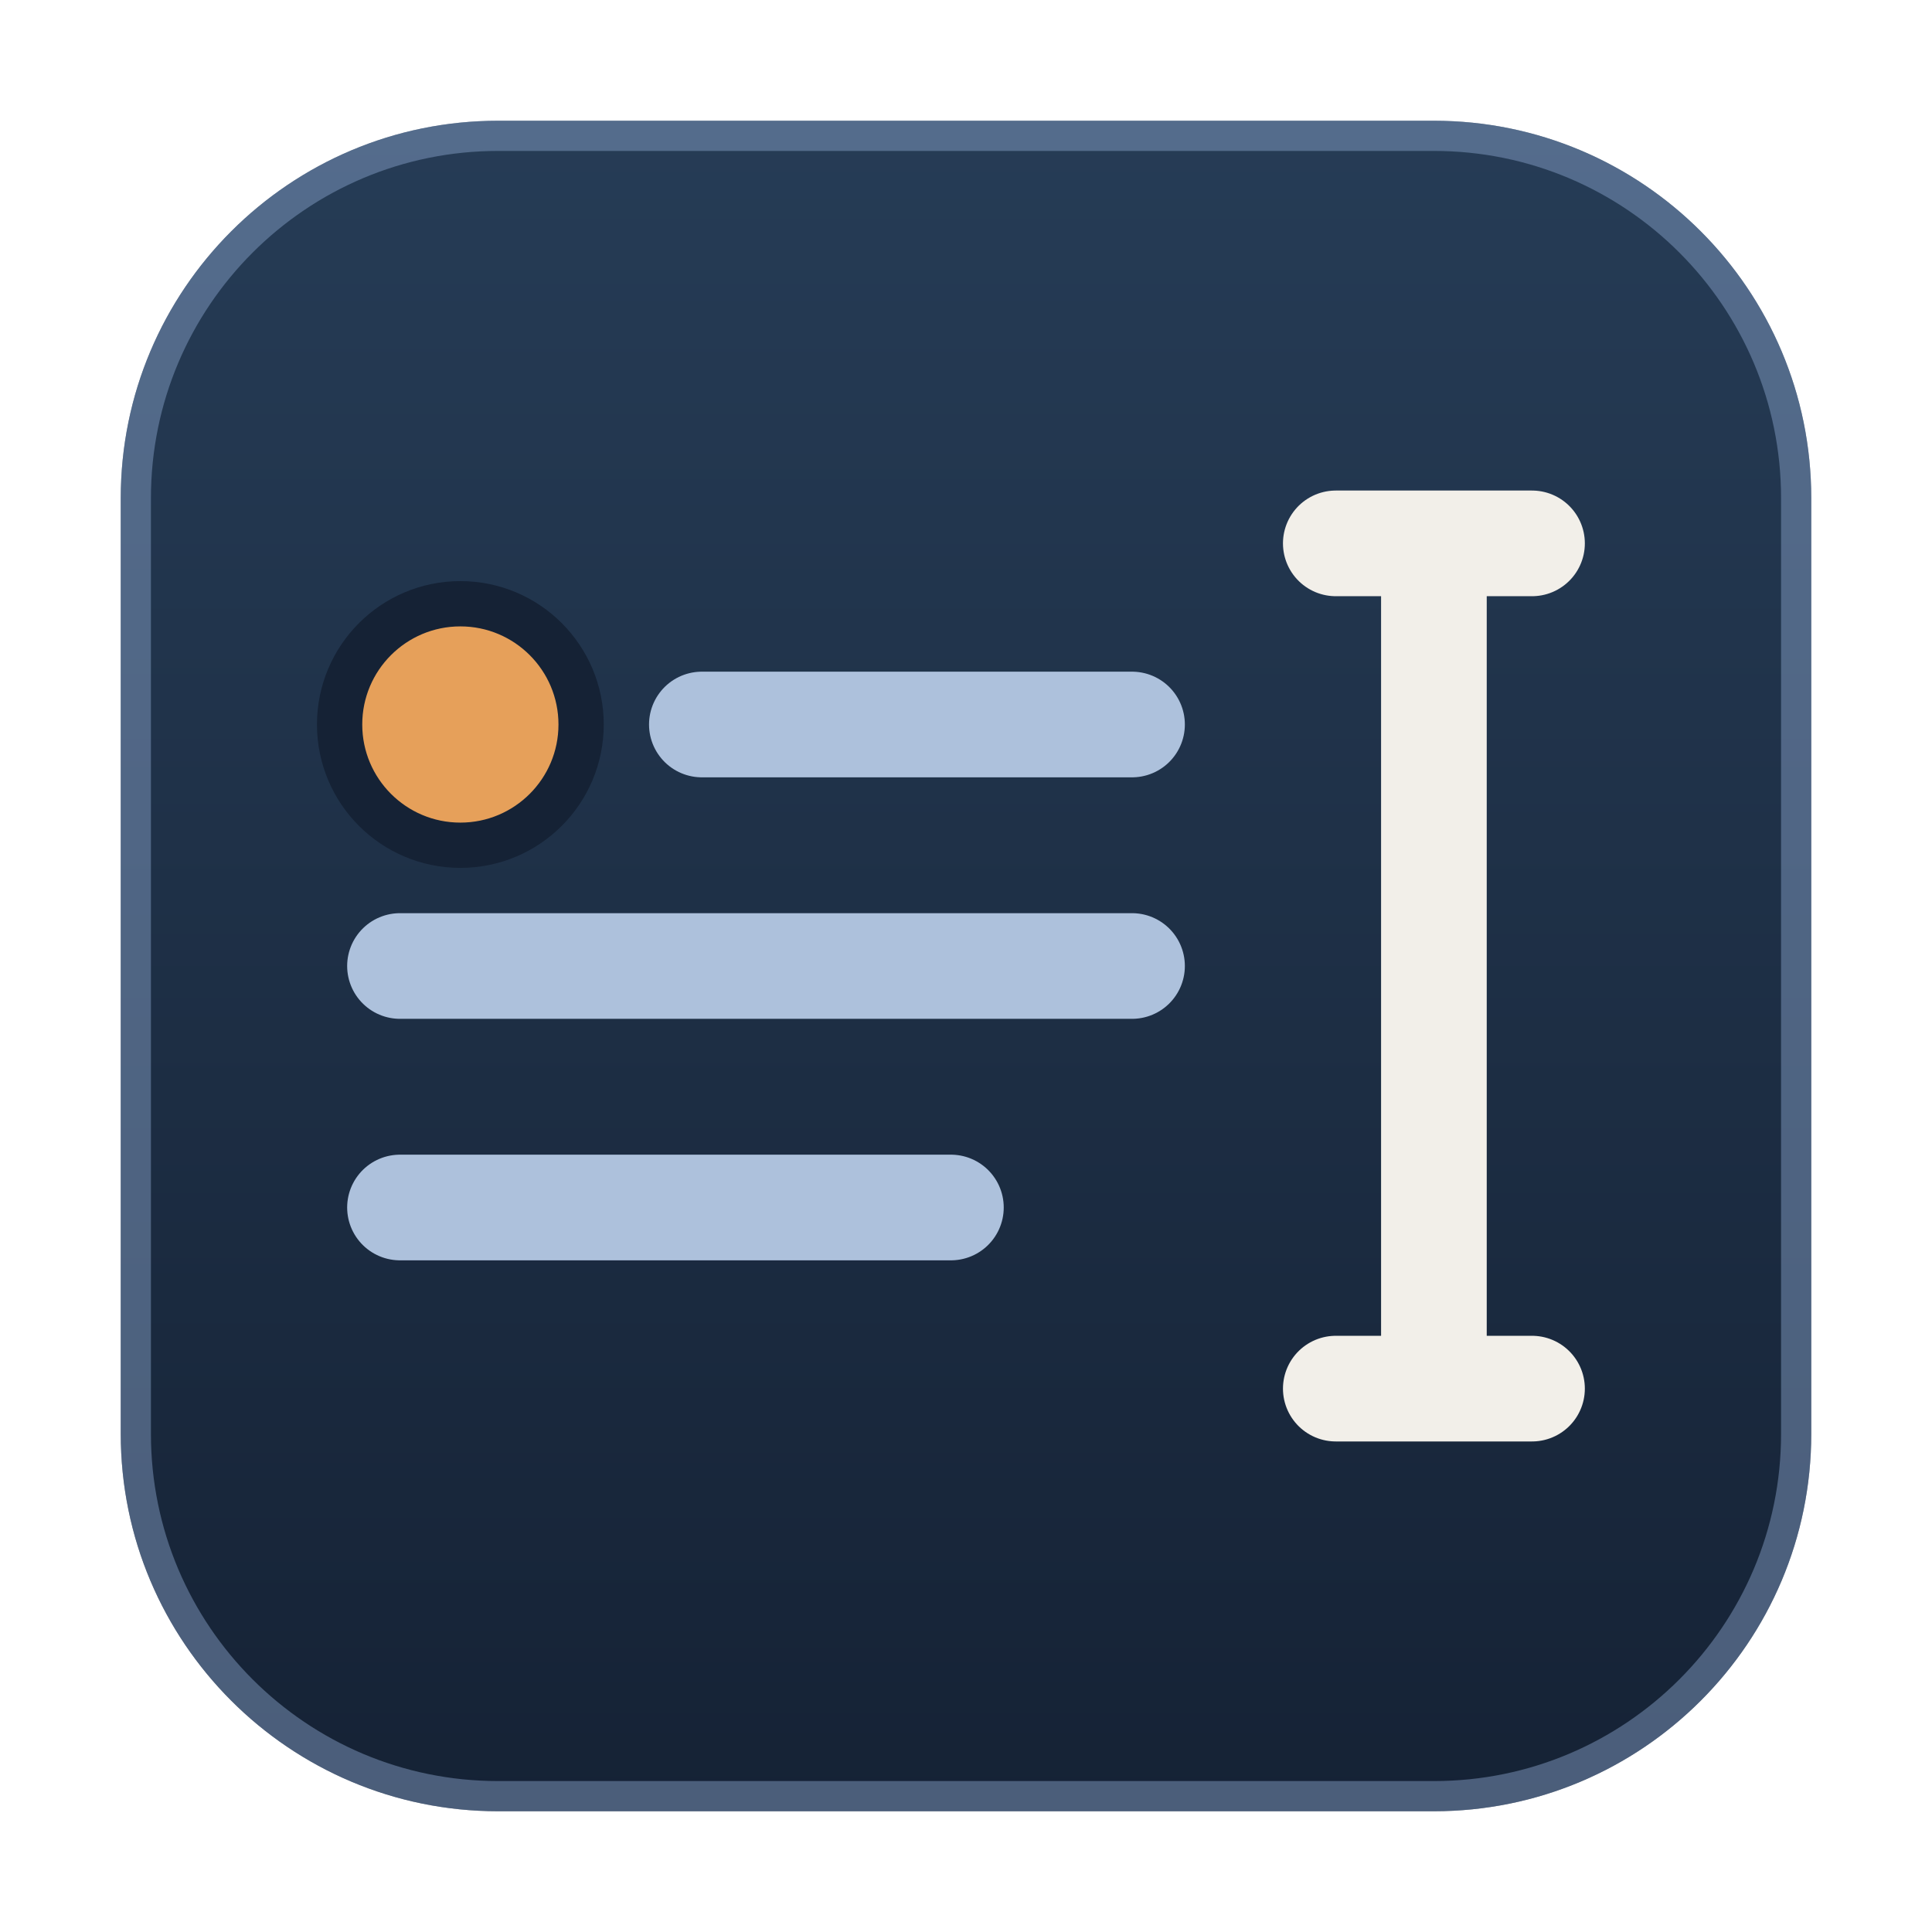
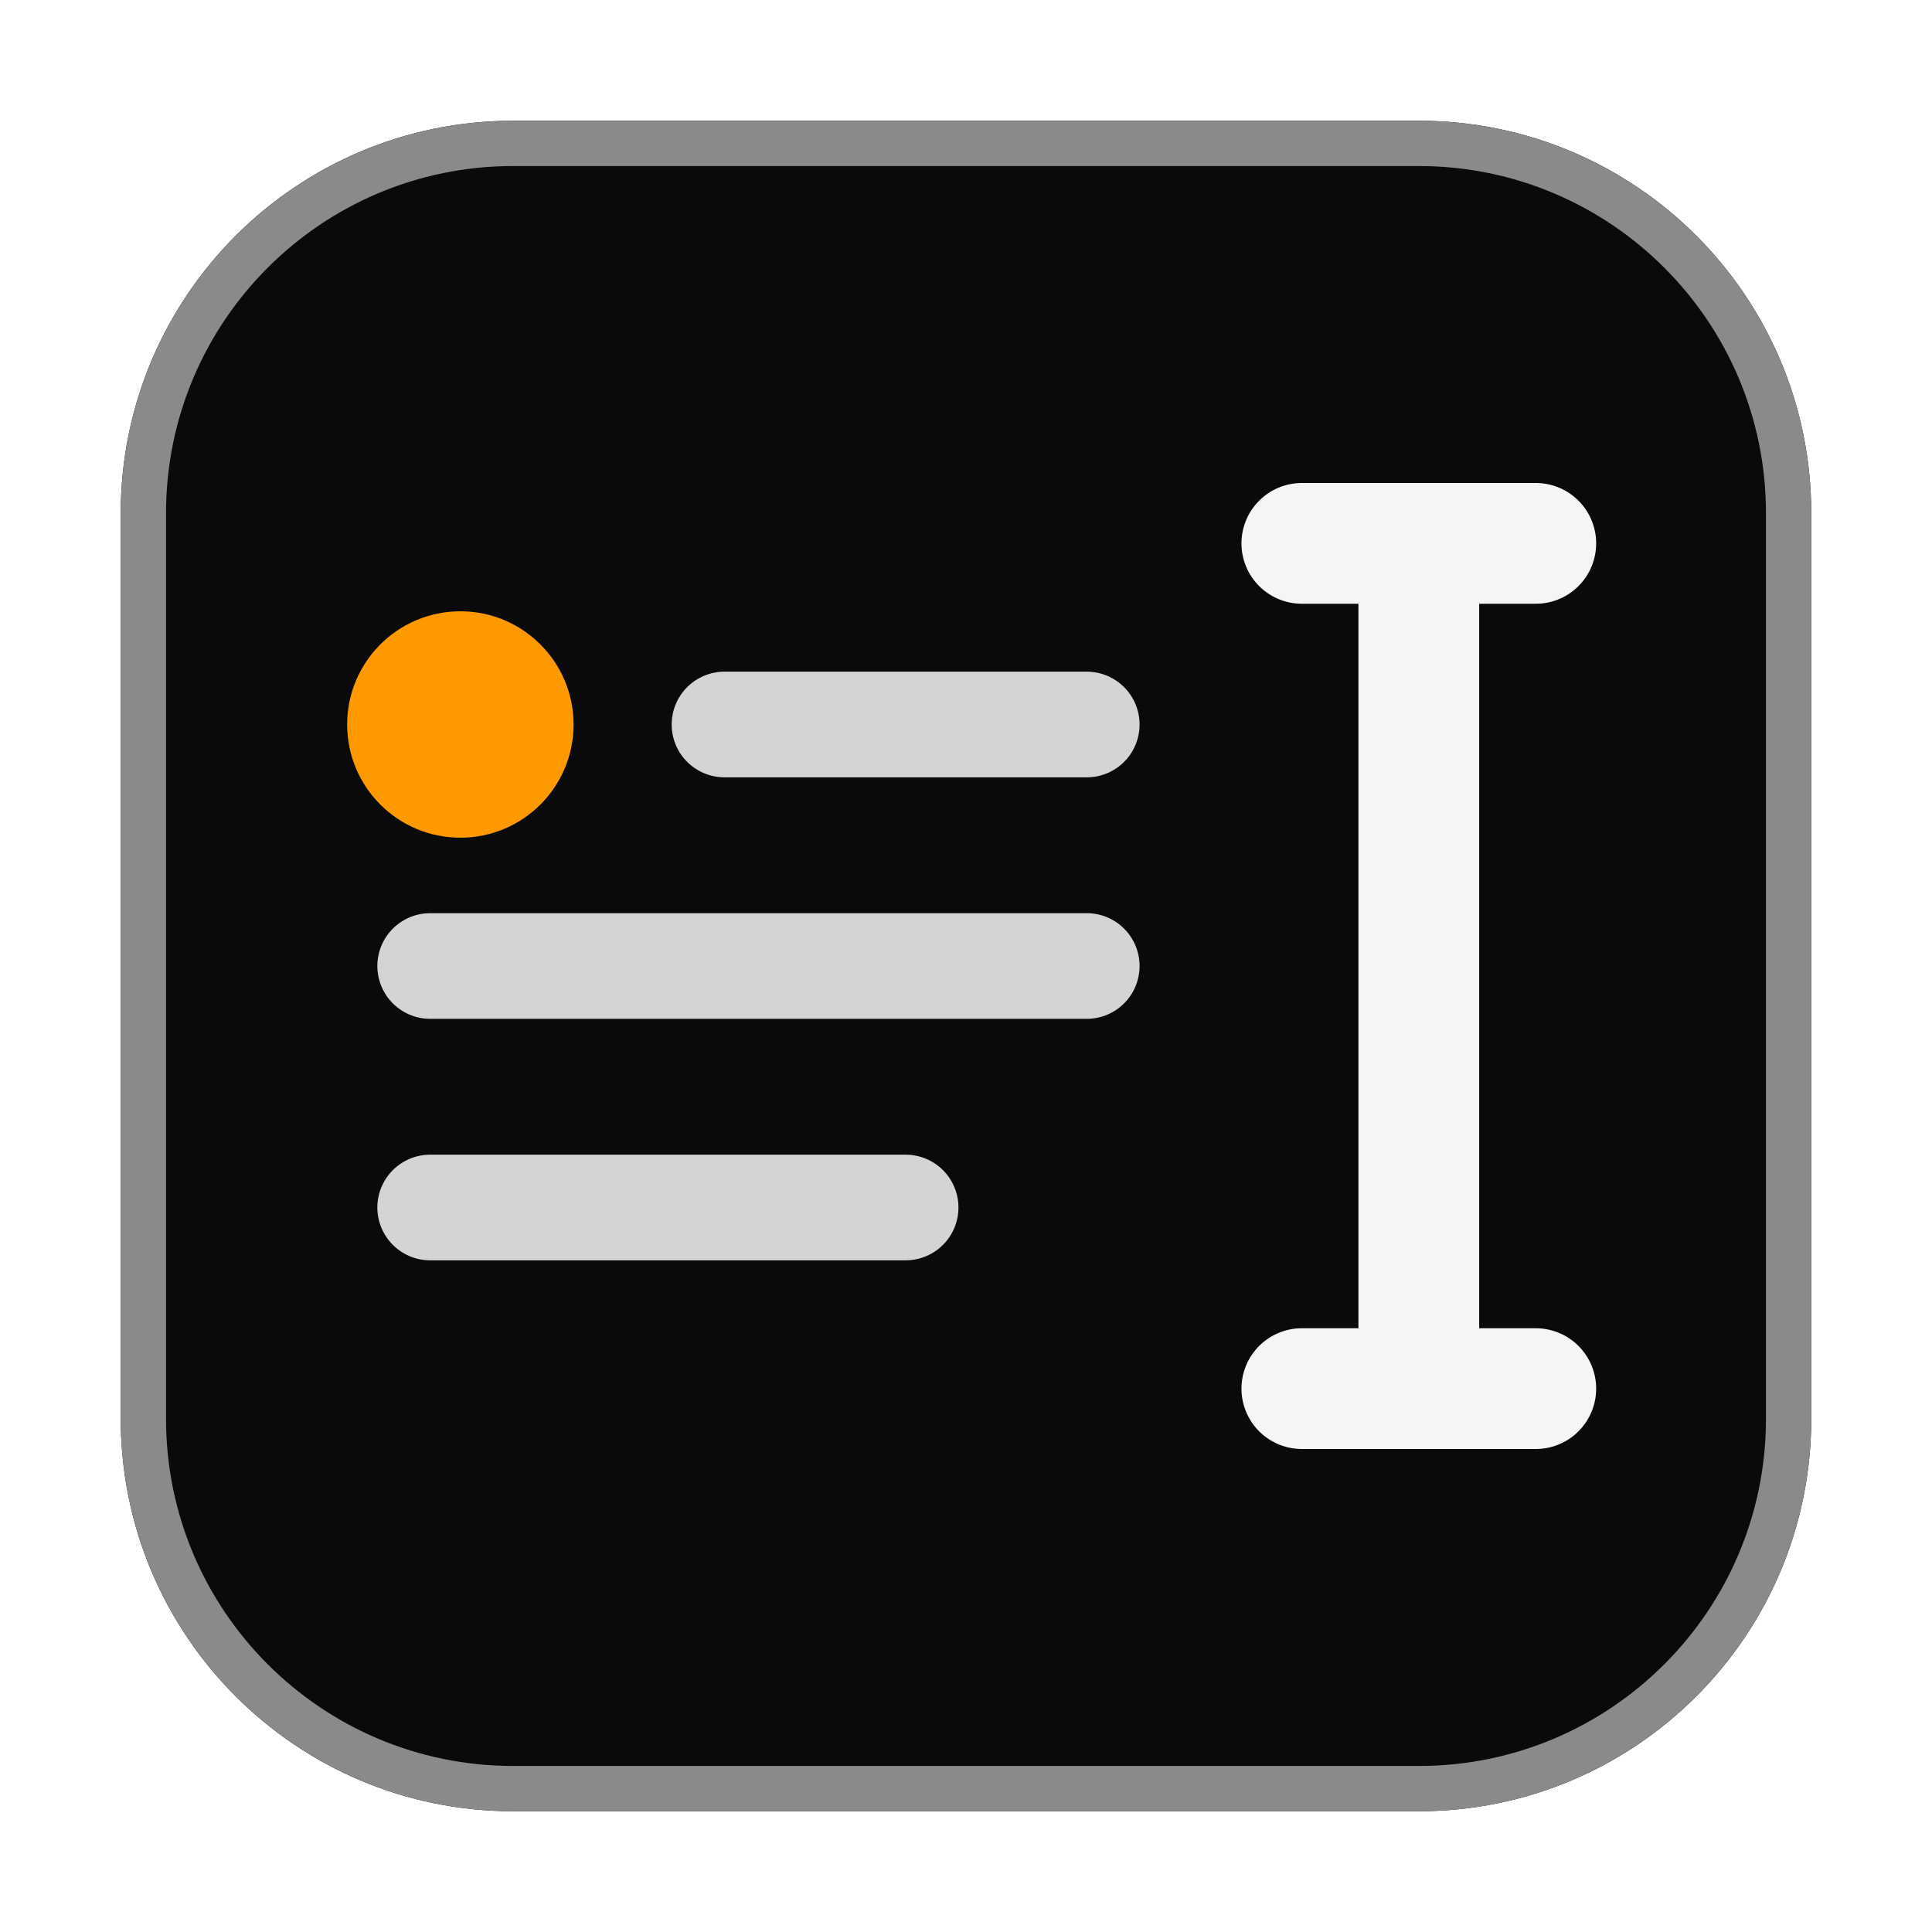
<svg xmlns="http://www.w3.org/2000/svg" viewBox="0 0 1024 1024" width="1024" height="1024" role="img" aria-labelledby="title desc">
-   <defs>
-     <linearGradient id="tile" x1="0" y1="0" x2="0" y2="1">
-       <stop offset="0" stop-color="#263C56" />
-       <stop offset="1" stop-color="#152235" />
-     </linearGradient>
-   </defs>
-   <rect x="64" y="64" width="896" height="896" rx="200" fill="url(#tile)" />
-   <rect x="72" y="72" width="880" height="880" rx="192" fill="none" stroke="#8CA8CF" stroke-opacity="0.45" stroke-width="16" />
-   <path d="M372 384 H600 M212 512 H600 M212 640 H504" fill="none" stroke="#ADC1DC" stroke-width="56" stroke-linecap="round" />
-   <path d="M708 288 H812 M708 736 H812 M760 288 V736" fill="none" stroke="#F2EFE9" stroke-width="56" stroke-linecap="round" />
-   <circle cx="244" cy="384" r="64" fill="#E6A05A" stroke="#152235" stroke-width="24" />
+   <rect x="64" y="64" width="896" height="896" rx="208" fill="#0A0A0A" />
+   <rect x="76" y="76" width="872" height="872" rx="196" fill="none" stroke="#8A8A8A" stroke-width="24" />
+   <path d="M384 384 H576 M228 512 H576 M228 640 H480" fill="none" stroke="#D4D4D4" stroke-width="56" stroke-linecap="round" />
+   <path d="M690 288 H814 M690 736 H814 M752 288 V736" fill="none" stroke="#F5F5F5" stroke-width="64" stroke-linecap="round" />
+   <circle cx="244" cy="384" r="60" fill="#FE9A00" />
</svg>
